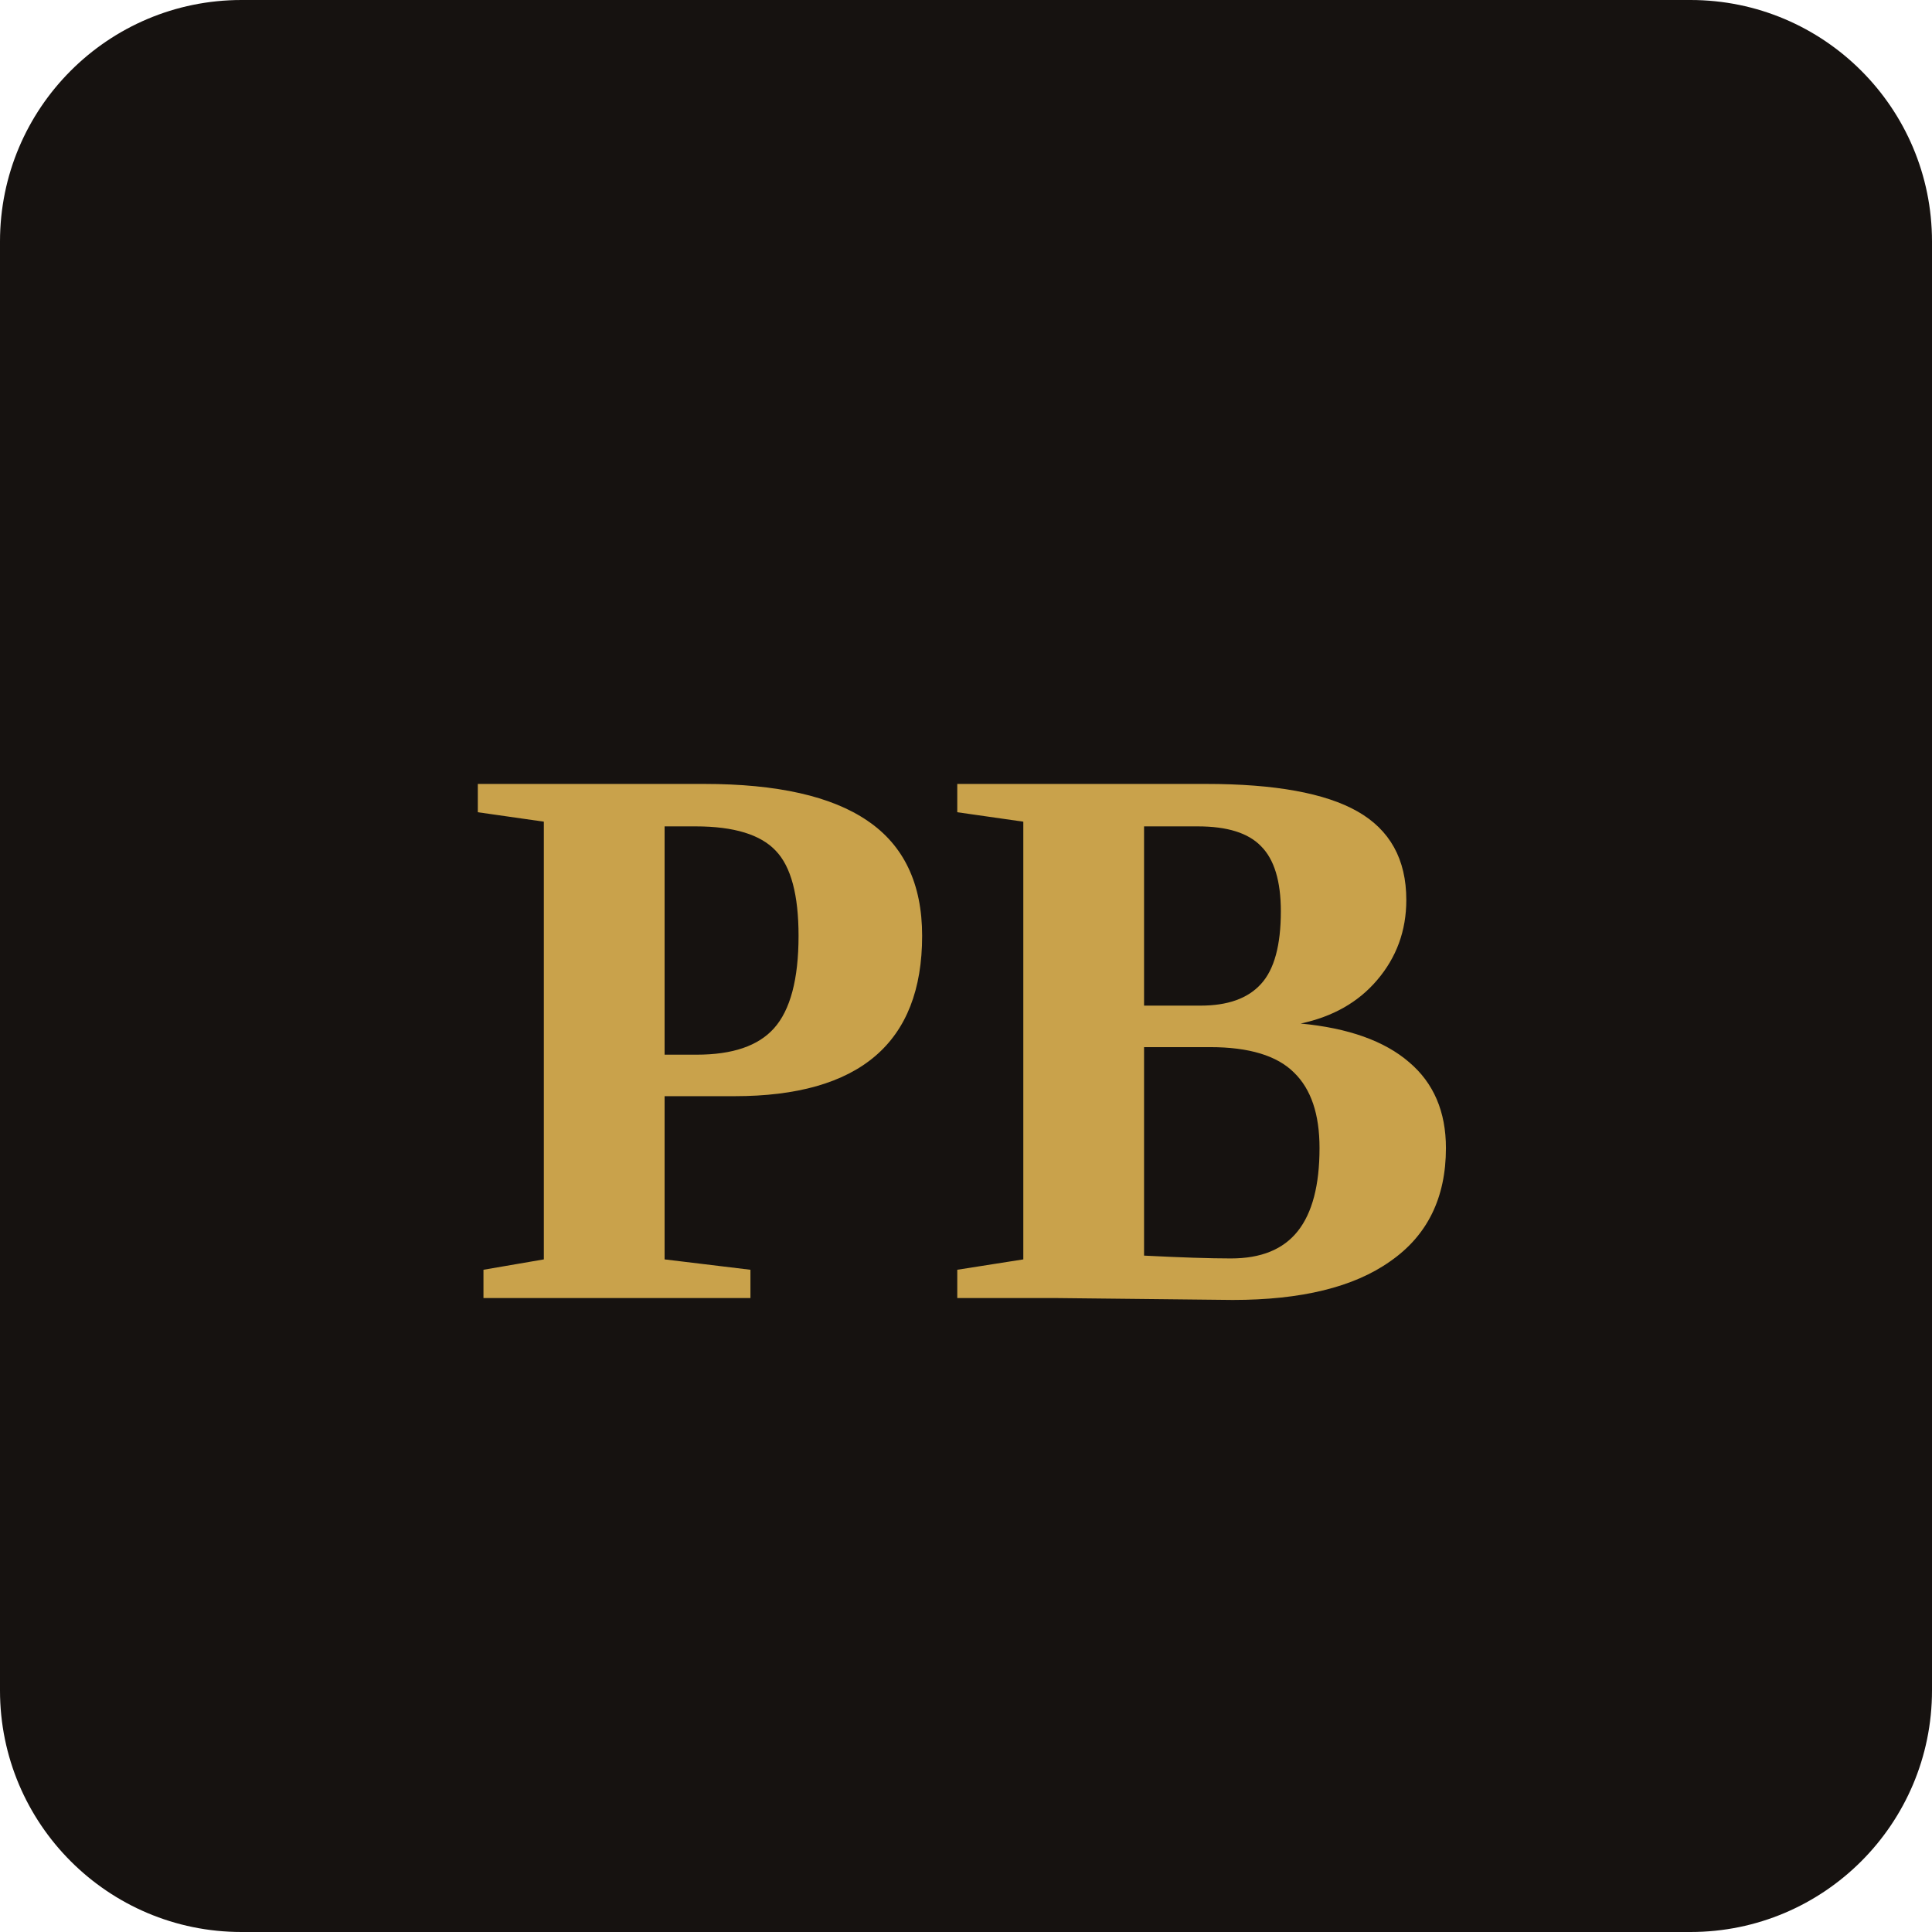
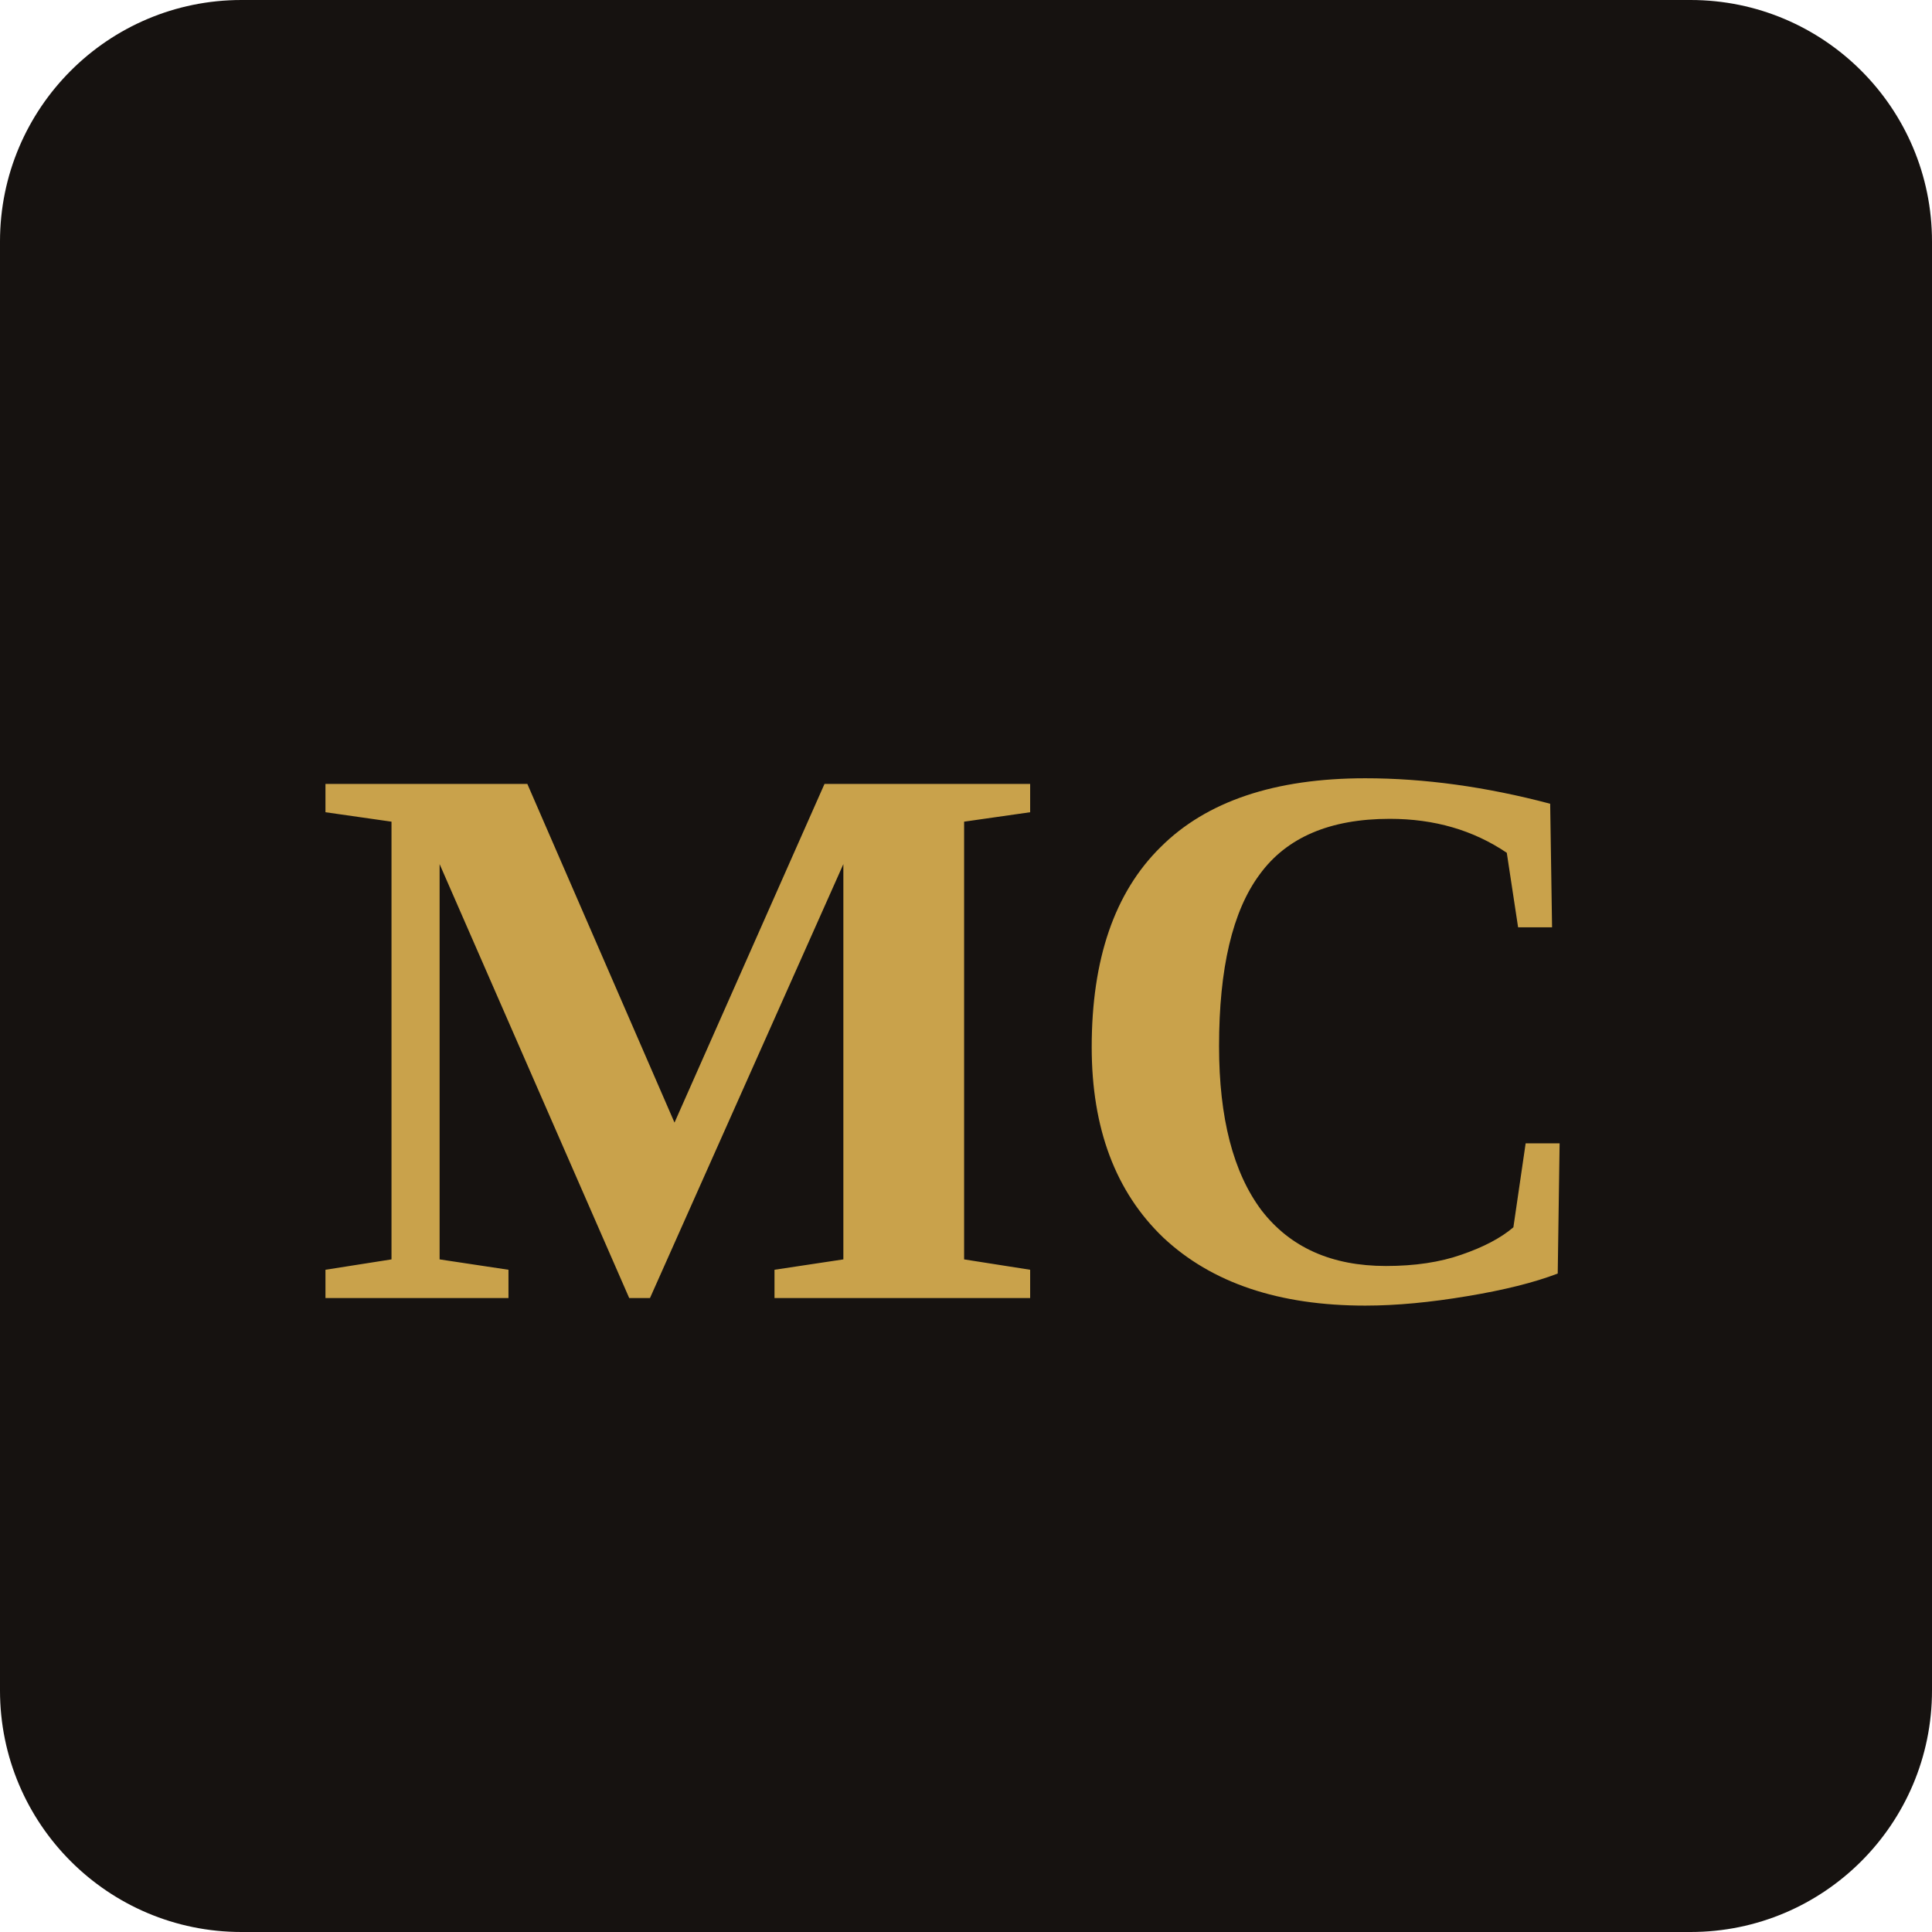
<svg xmlns="http://www.w3.org/2000/svg" viewBox="0 0 32 32">
  <rect width="32" height="32" rx="4" fill="#161210" />
-   <text x="16" y="21.5" text-anchor="middle" font-family="Georgia, 'Times New Roman', serif" font-size="13" font-weight="700" fill="#C9A24B">PB</text>
+   <text x="16" y="21.5" text-anchor="middle" font-family="Georgia, 'Times New Roman', serif" font-size="13" font-weight="700" fill="#C9A24B">MC</text>
</svg>
